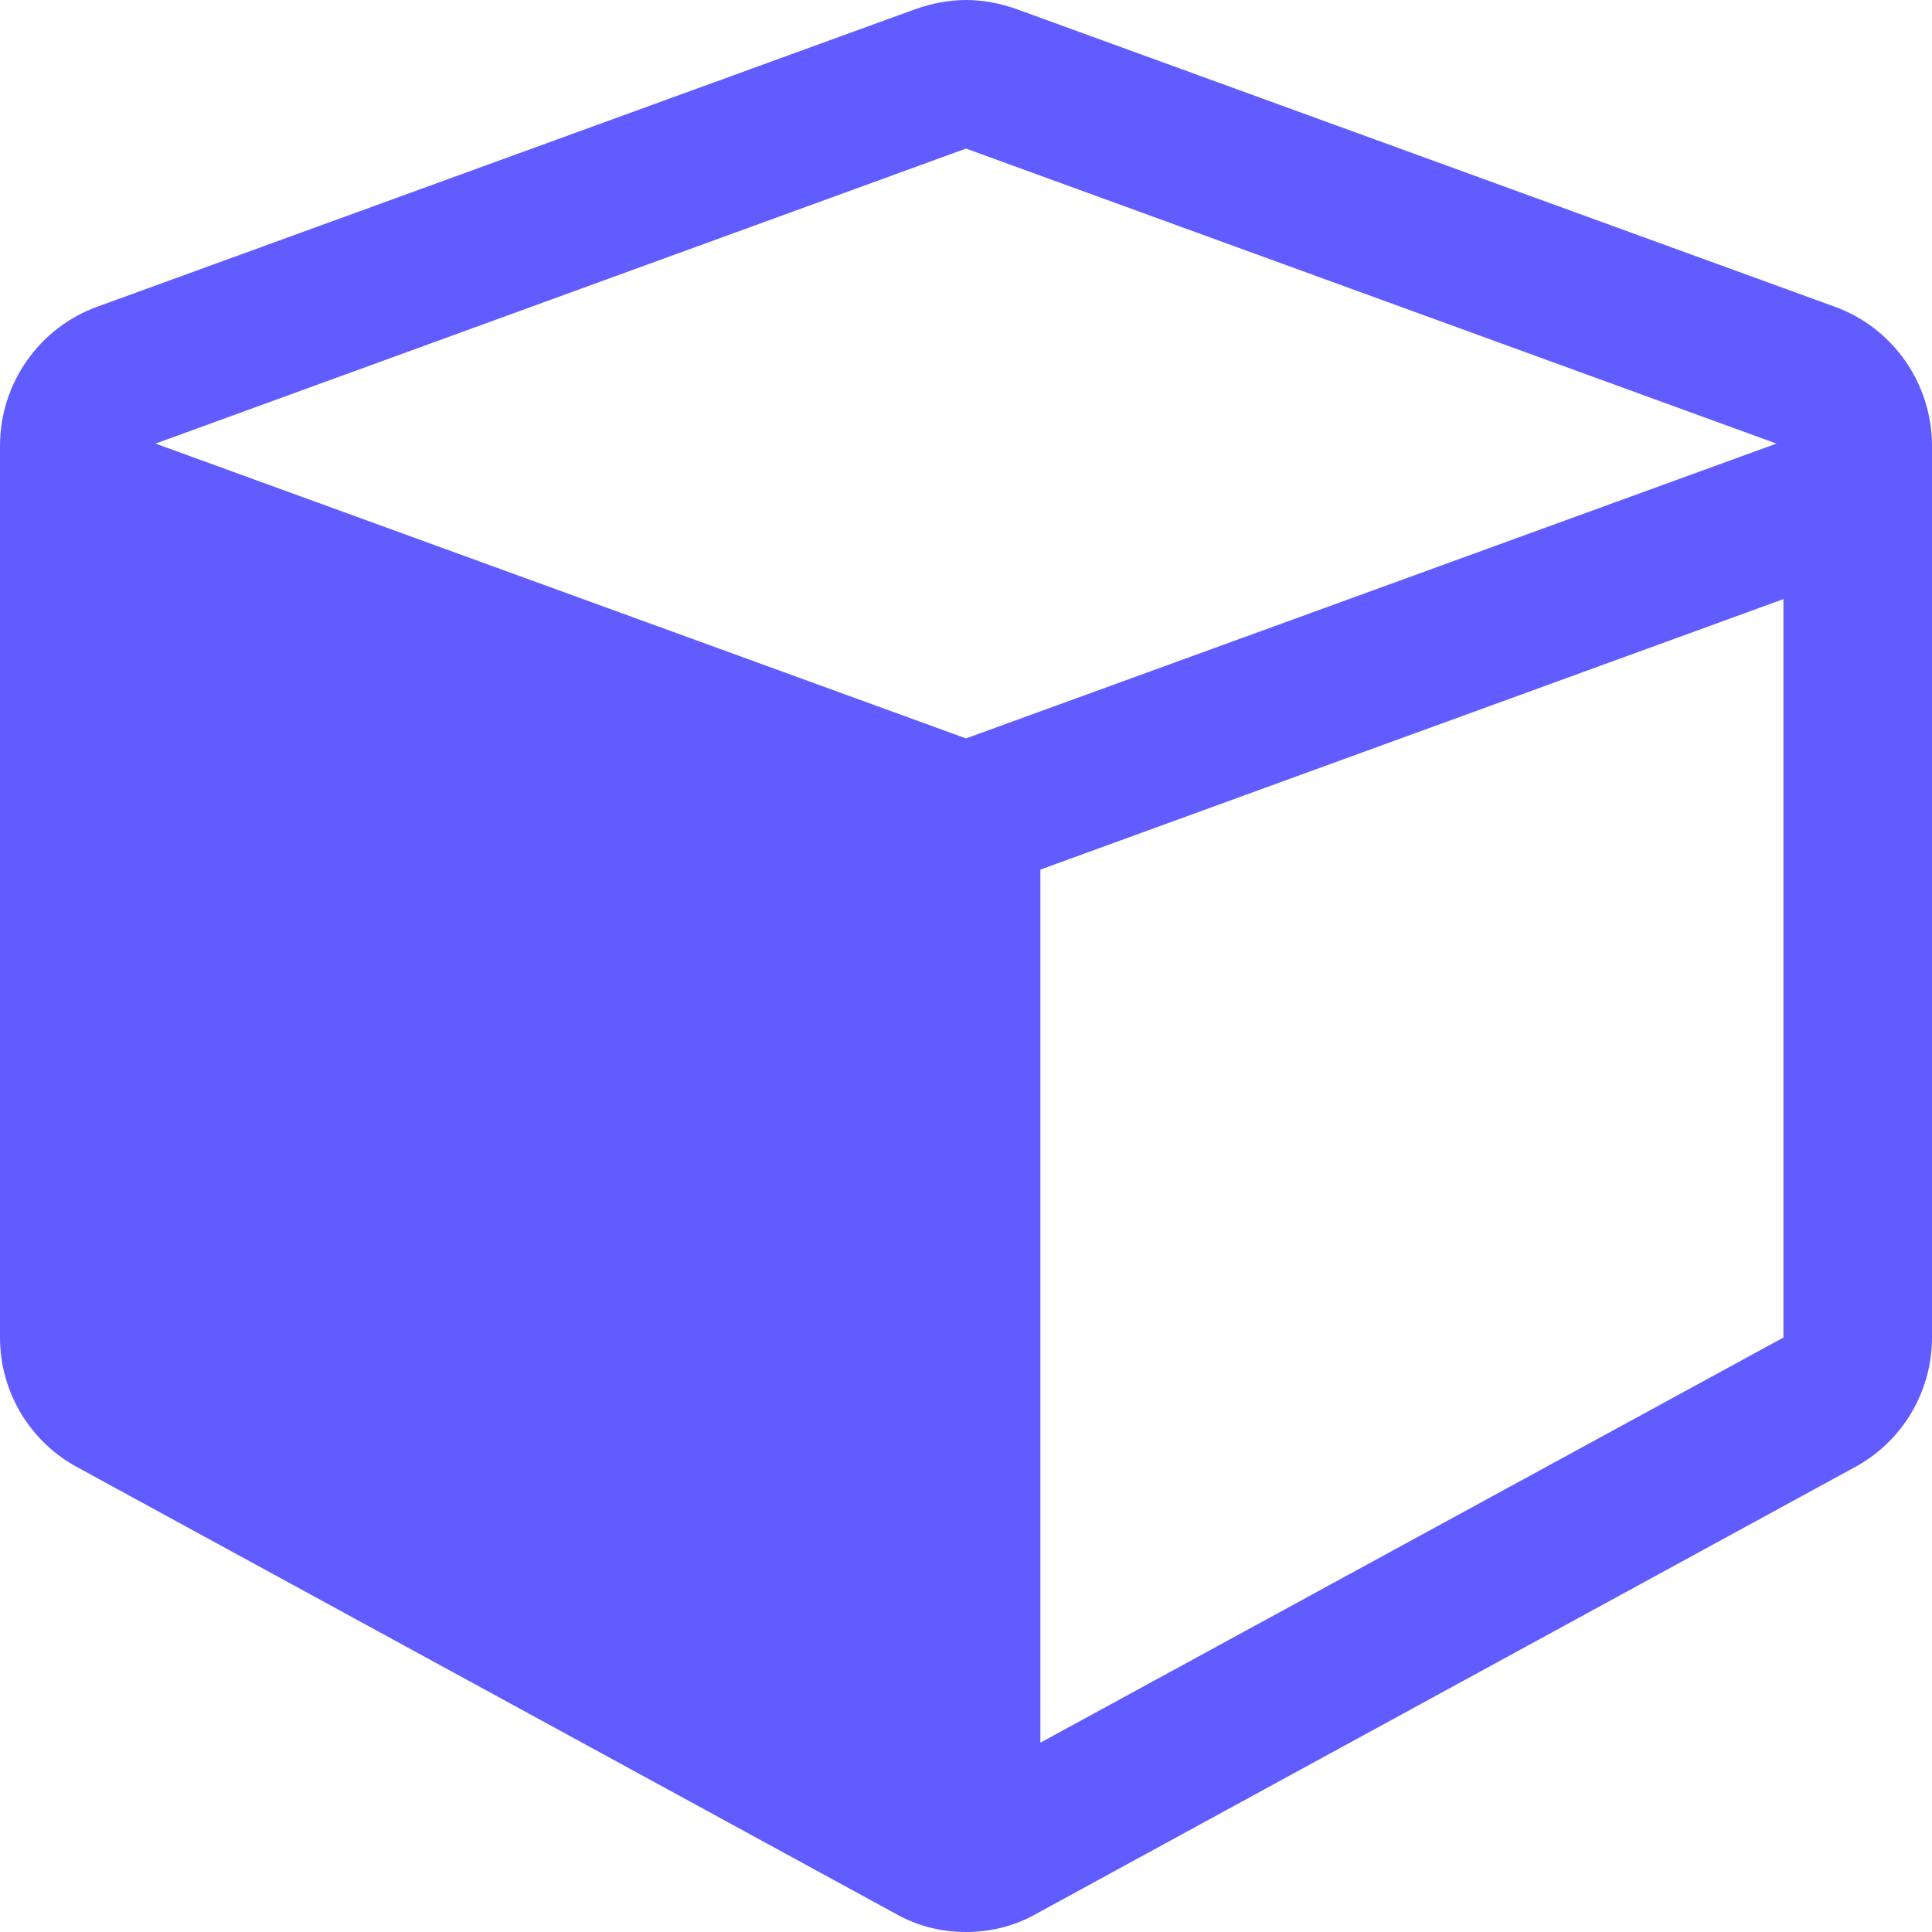
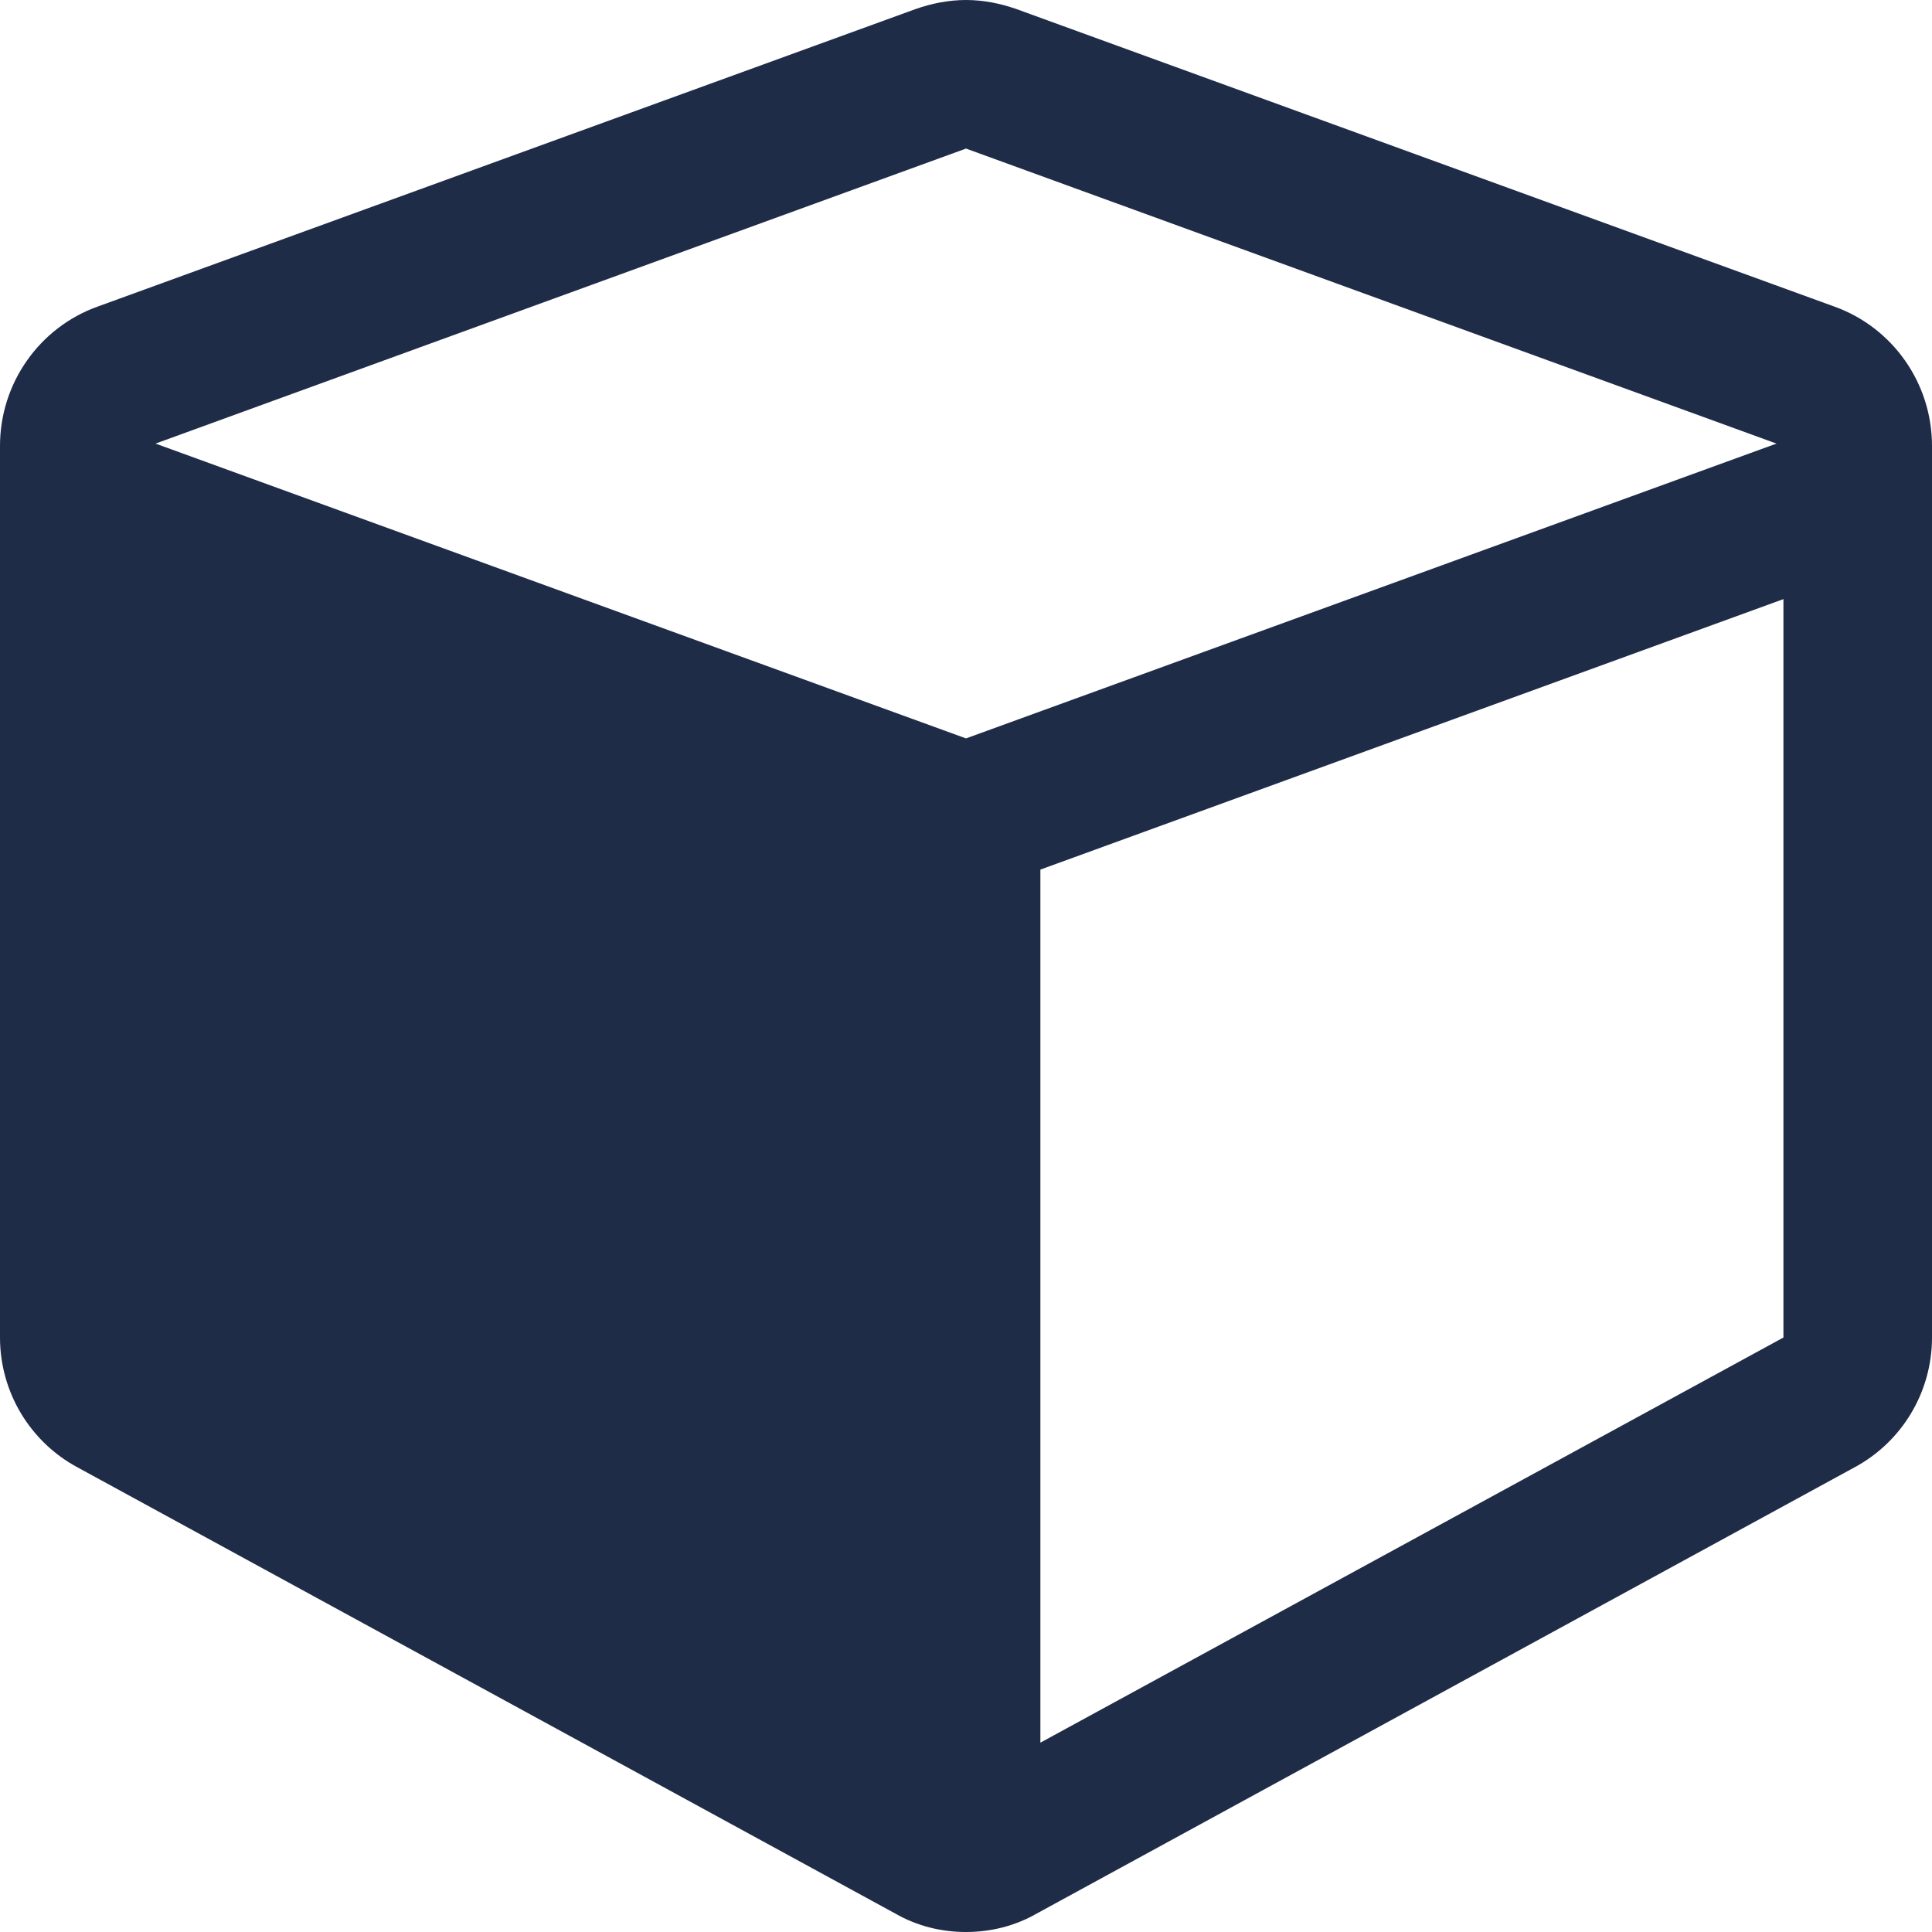
<svg xmlns="http://www.w3.org/2000/svg" width="10px" height="10px" viewBox="0 0 10 10" version="1.1">
  <g id="icon_Booked-delivery-small" stroke="none" stroke-width="1" fill="none" fill-rule="evenodd">
-     <path d="M5.385,9.02 L9.231,6.923 L9.231,3.101 L5.385,4.501 L5.385,9.02 Z M5,3.822 L9.195,2.296 L5,0.769 L0.805,2.296 L5,3.822 Z M10,2.308 L10,6.923 C10,7.206 9.844,7.464 9.597,7.596 L5.367,9.904 C5.252,9.97 5.126,10 5,10 C4.874,10 4.748,9.97 4.633,9.904 L0.403,7.596 C0.156,7.464 0,7.206 0,6.923 L0,2.308 C0,1.983 0.204,1.695 0.505,1.587 L4.736,0.048 C4.82,0.018 4.91,0 5,0 C5.09,0 5.18,0.018 5.264,0.048 L9.495,1.587 C9.796,1.695 10,1.983 10,2.308 Z" id="" fill="#615CFF" />
+     <path d="M5.385,9.02 L9.231,6.923 L9.231,3.101 L5.385,4.501 L5.385,9.02 Z M5,3.822 L9.195,2.296 L5,0.769 L0.805,2.296 L5,3.822 Z M10,2.308 L10,6.923 C10,7.206 9.844,7.464 9.597,7.596 L5.367,9.904 C5.252,9.97 5.126,10 5,10 C4.874,10 4.748,9.97 4.633,9.904 L0.403,7.596 C0.156,7.464 0,7.206 0,6.923 L0,2.308 C0,1.983 0.204,1.695 0.505,1.587 L4.736,0.048 C4.82,0.018 4.91,0 5,0 C5.09,0 5.18,0.018 5.264,0.048 L9.495,1.587 C9.796,1.695 10,1.983 10,2.308 Z" id="" fill="#1E2C48" />
  </g>
</svg>
